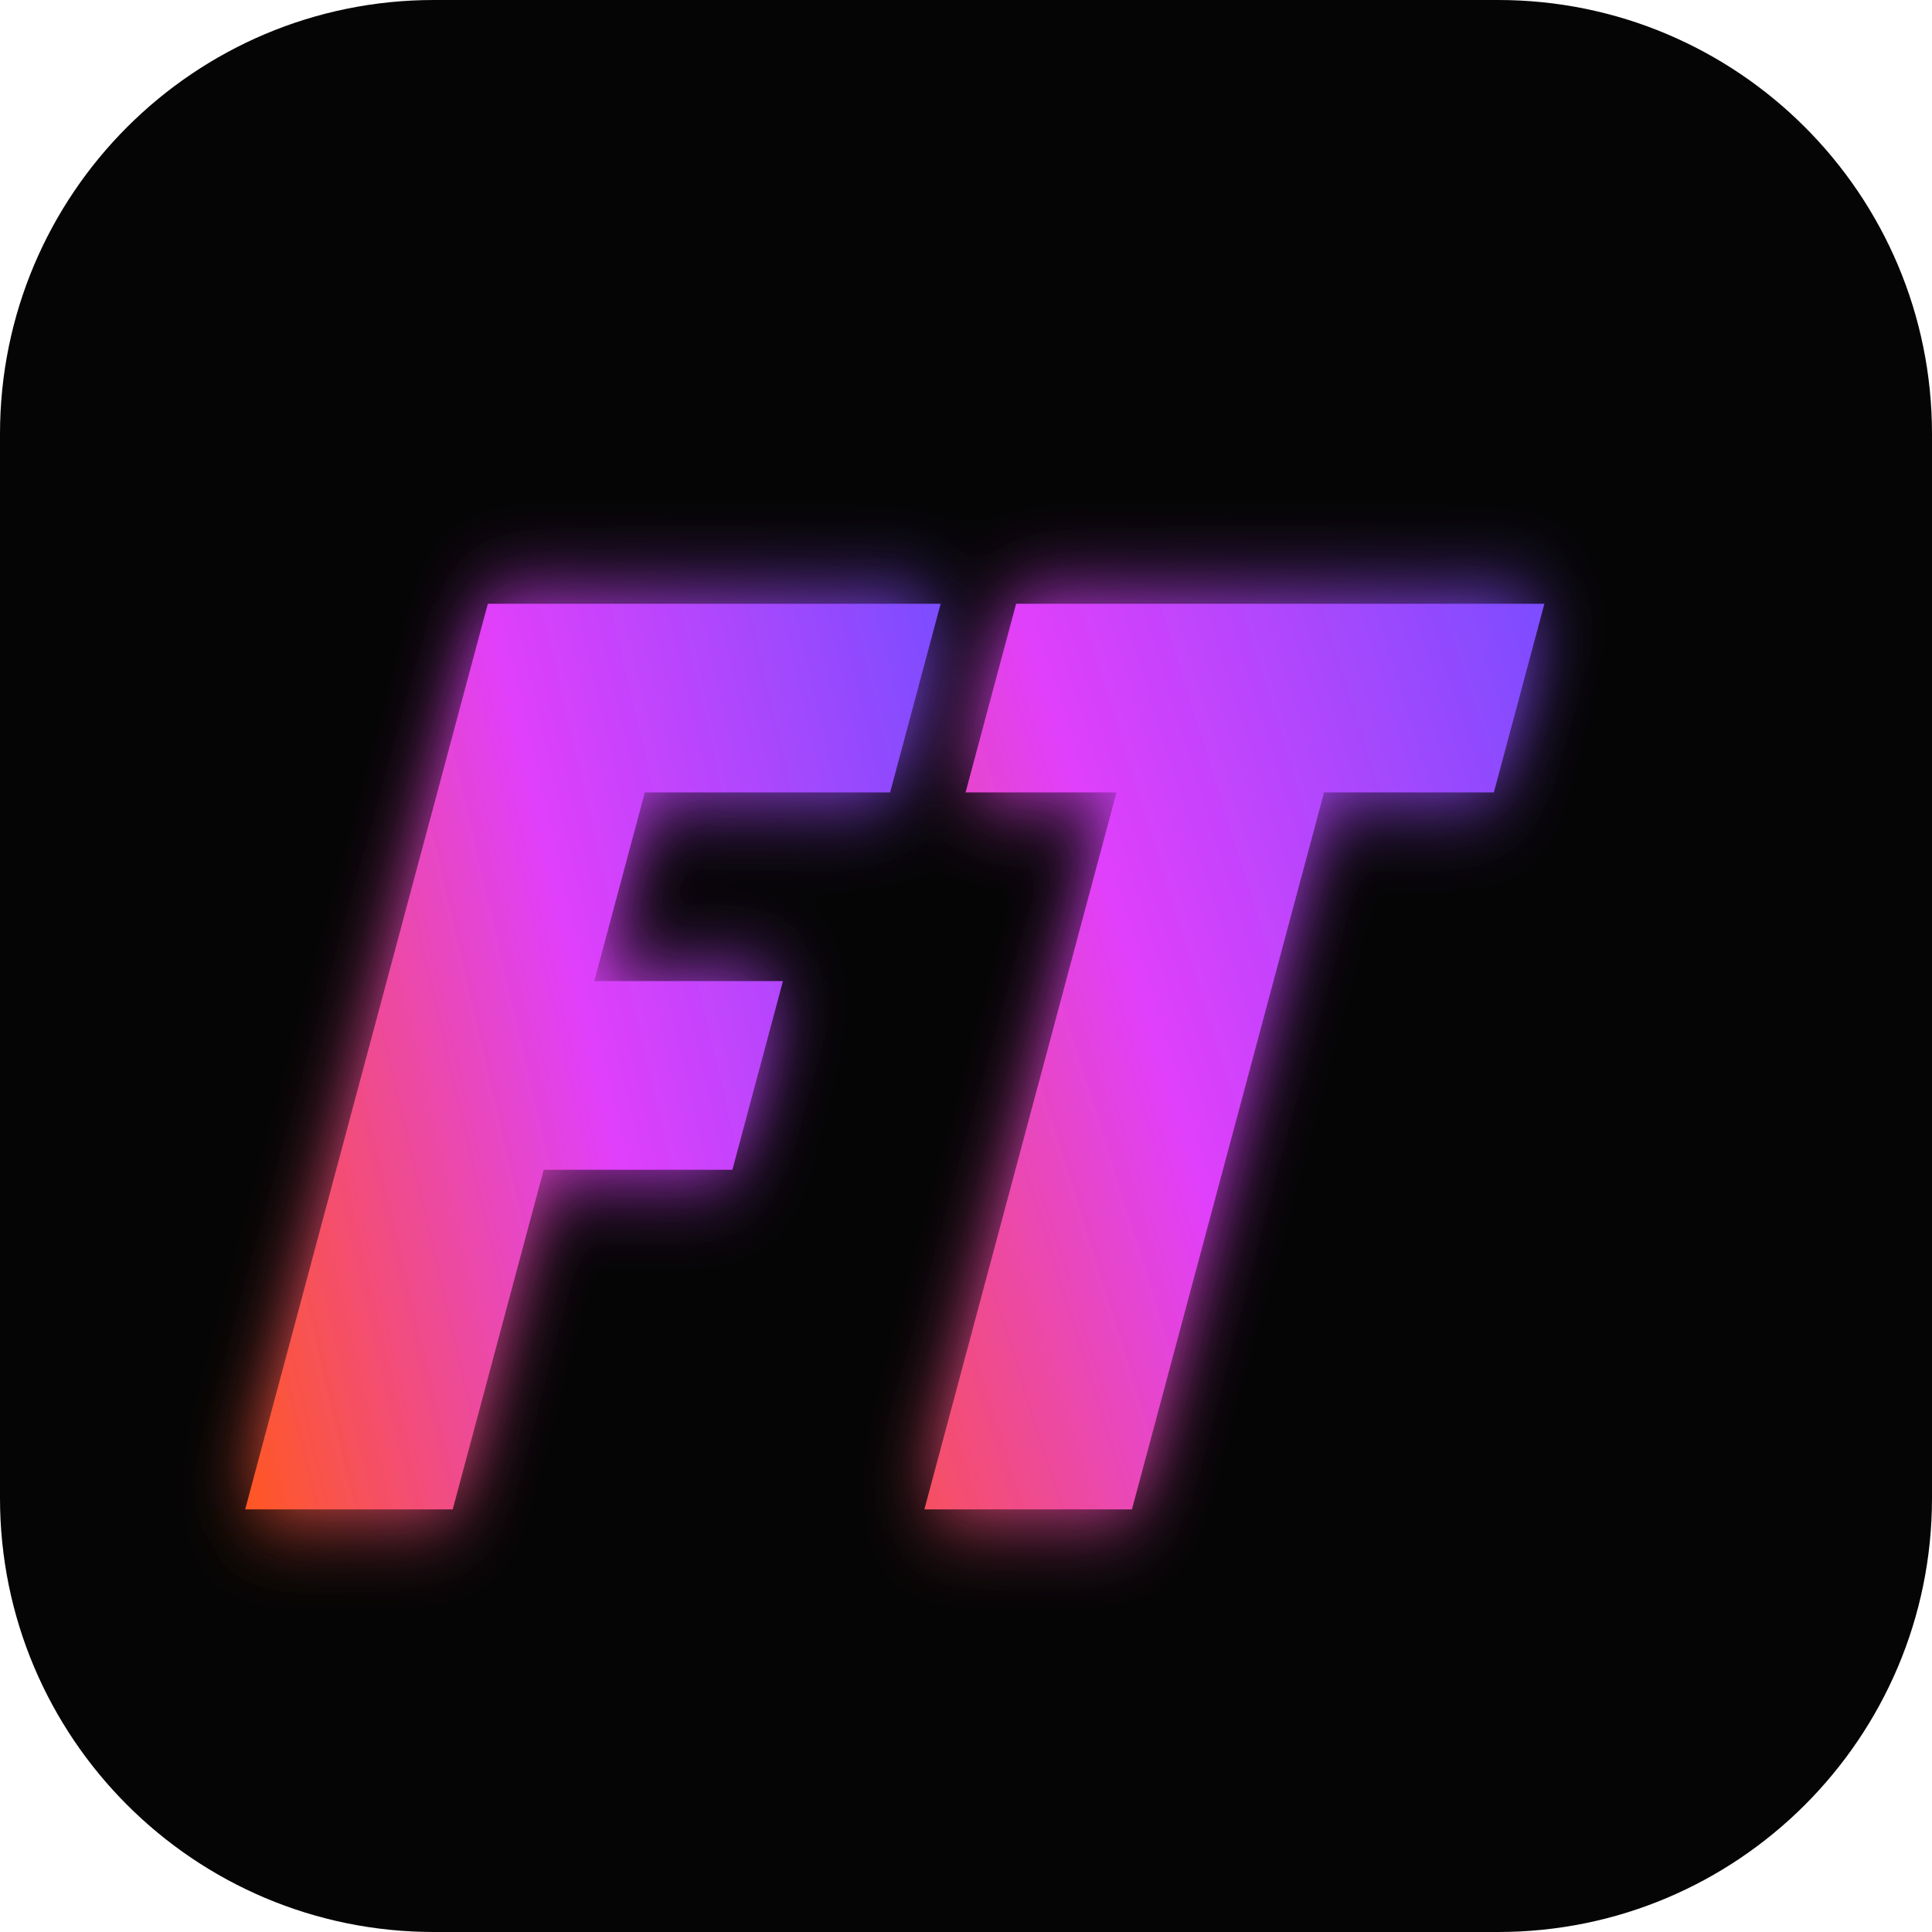
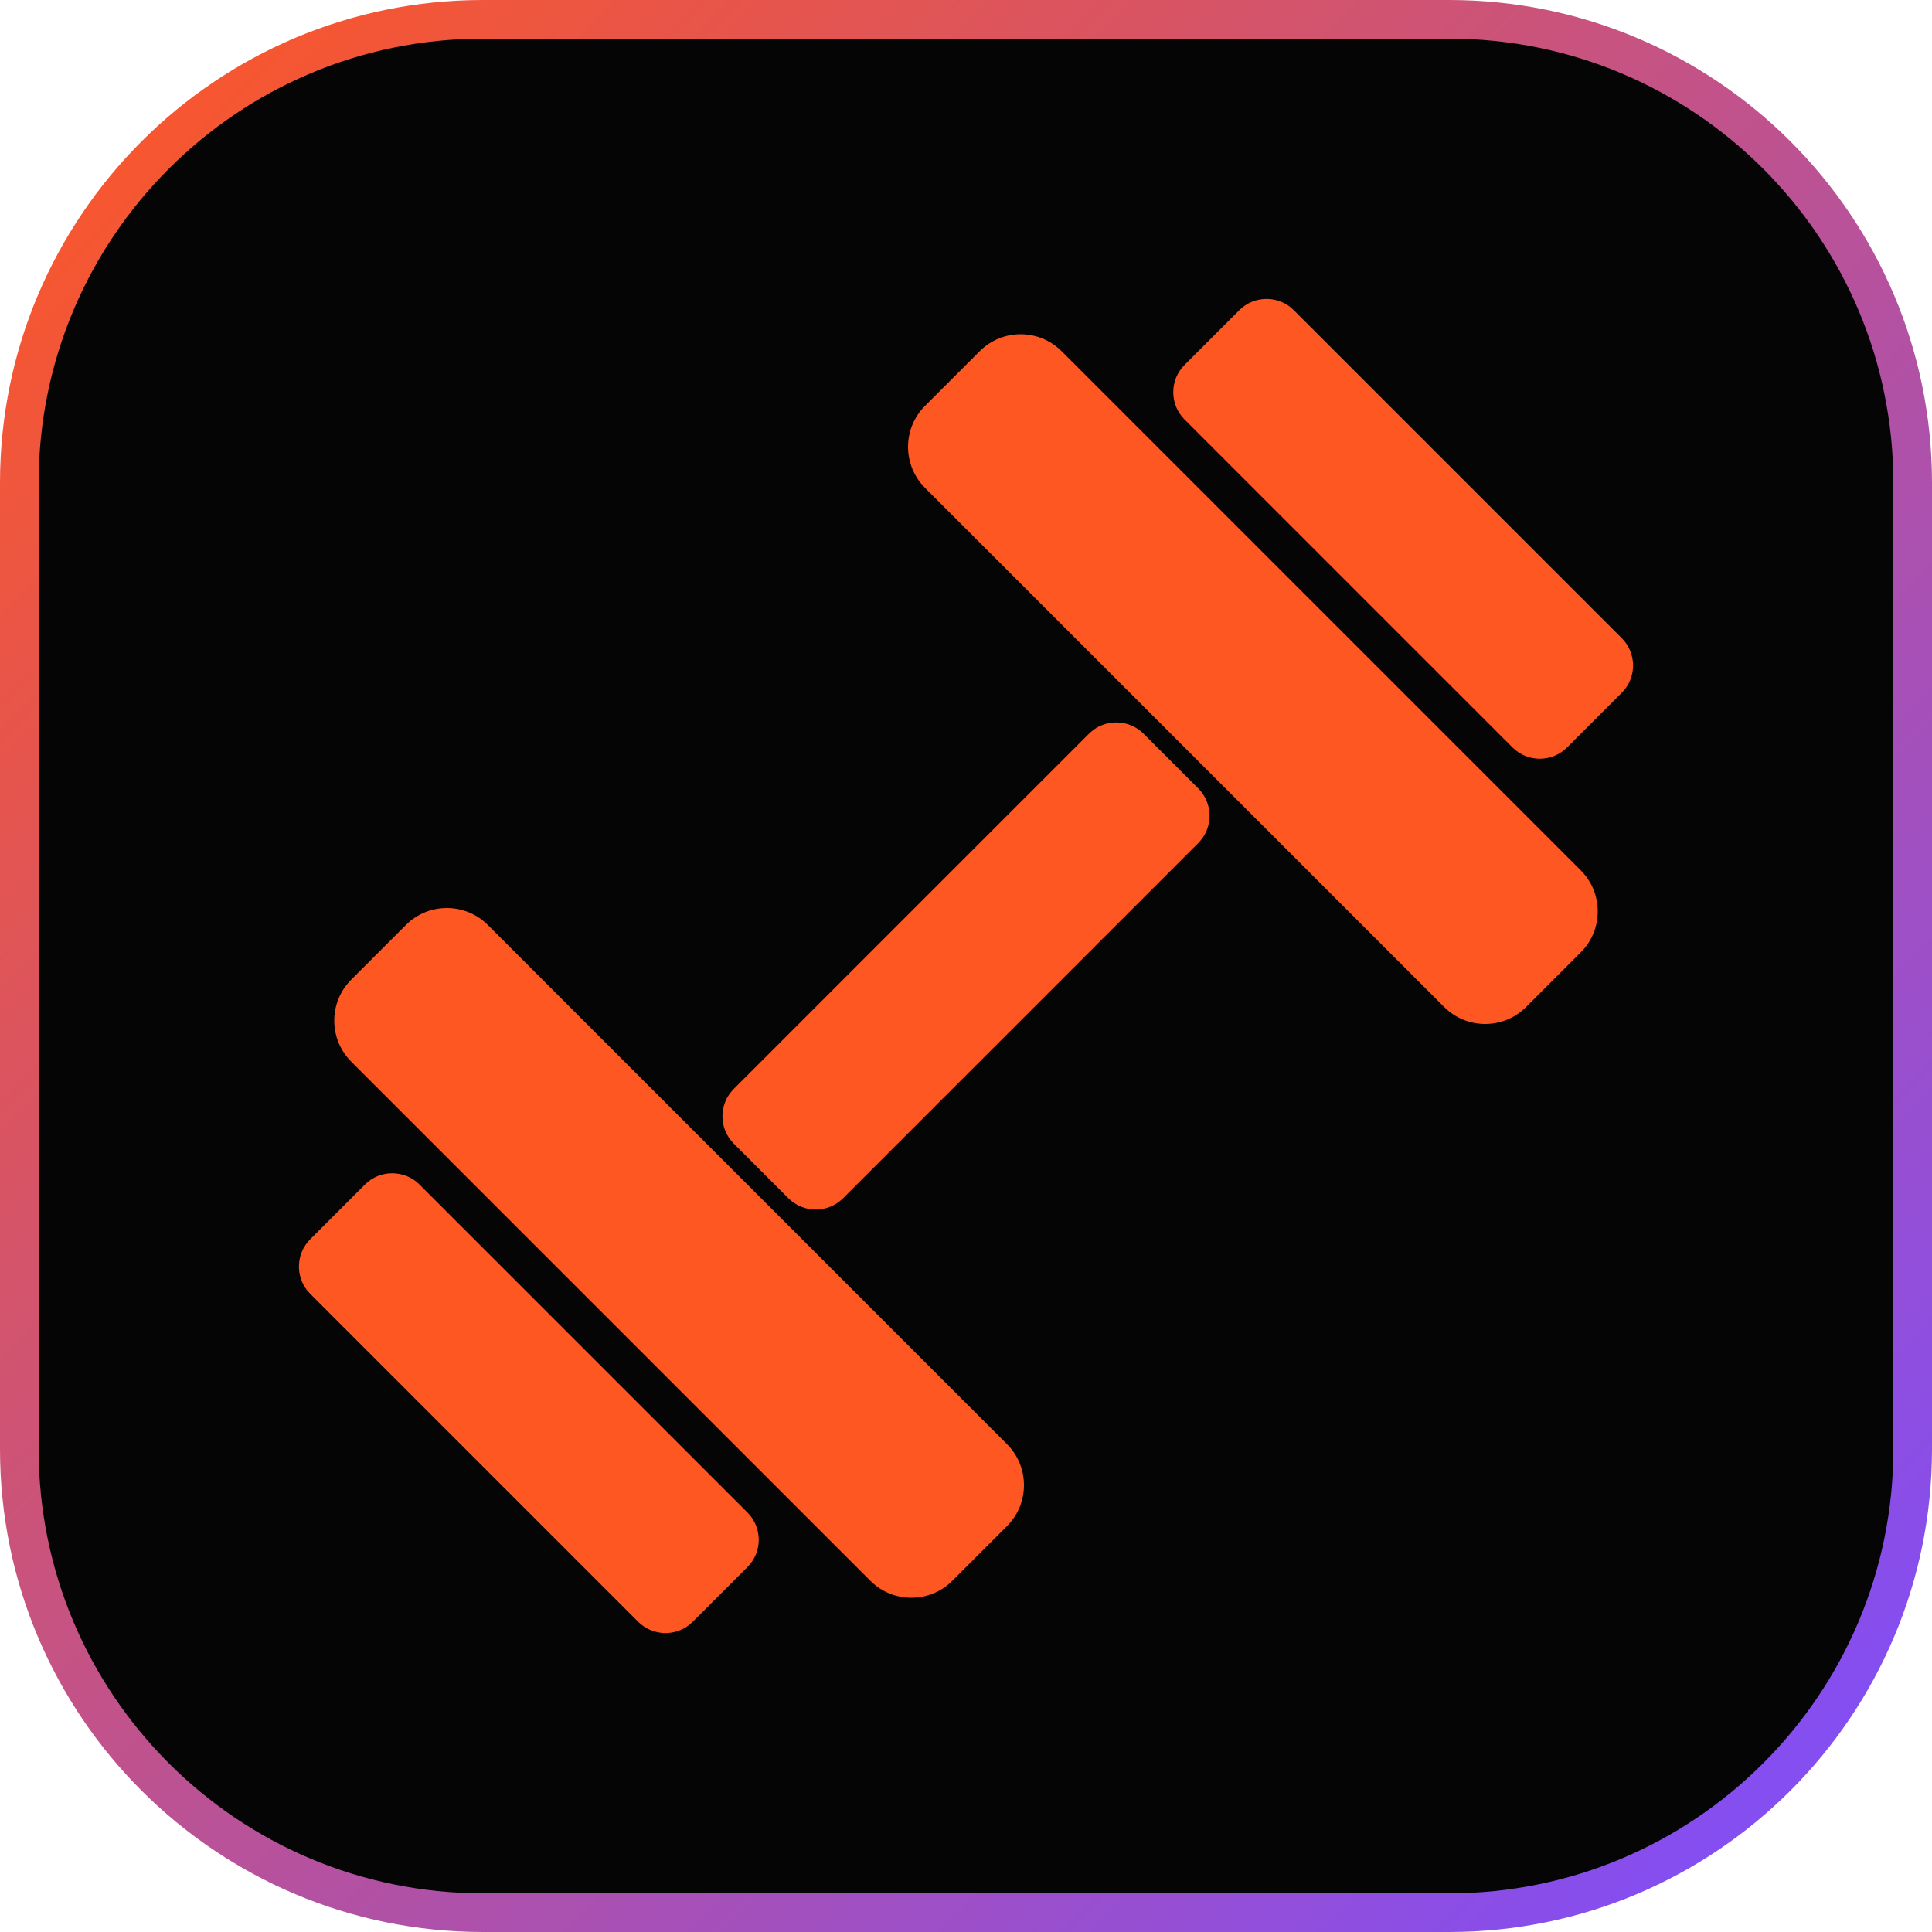
- <svg xmlns="http://www.w3.org/2000/svg" viewBox="0 0 512 512" width="512" height="512">
+ <svg xmlns="http://www.w3.org/2000/svg" viewBox="0 0 100 100" width="100%" height="100%">
  <defs>
-     <linearGradient id="neonGlow" x1="0%" y1="100%" x2="100%" y2="0%">
+     <linearGradient id="borderGradient" x1="0%" y1="0%" x2="100%" y2="100%">
      <stop offset="0%" stop-color="#FF5722" />
-       <stop offset="50%" stop-color="#E040FB" />
      <stop offset="100%" stop-color="#7C4DFF" />
    </linearGradient>
-     <filter id="glow" x="-20%" y="-20%" width="140%" height="140%">
-       <feGaussianBlur stdDeviation="12" result="blur" />
-       <feMerge>
-         <feMergeNode in="blur" />
-         <feMergeNode in="SourceGraphic" />
-       </feMerge>
-     </filter>
  </defs>
-   <rect width="512" height="512" rx="115" fill="#050505" />
-   <g transform="translate(100, 120) skewX(-15)" filter="url(#glow)">
-     <path d="M 40 280 L 40 40 L 160 40 L 160 90 L 95 90 L 95 140 L 145 140 L 145 190 L 95 190 L 95 280 Z" fill="url(#neonGlow)" />
-     <path d="M 180 40 L 320 40 L 320 90 L 275 90 L 275 280 L 220 280 L 220 90 L 180 90 Z" fill="url(#neonGlow)" />
+   <rect x="1" y="1" width="98" height="98" rx="24" fill="#050505" stroke="url(#borderGradient)" stroke-width="2" />
+   <g transform="rotate(-45 50 50)">
+     <rect x="35" y="46" width="30" height="8" rx="2" fill="#FF5722" />
+     <rect x="24" y="28" width="10" height="44" rx="3" fill="#FF5722" />
+     <rect x="66" y="28" width="10" height="44" rx="3" fill="#FF5722" />
+     <rect x="14" y="36" width="8" height="28" rx="2" fill="#FF5722" />
+     <rect x="78" y="36" width="8" height="28" rx="2" fill="#FF5722" />
  </g>
</svg>
